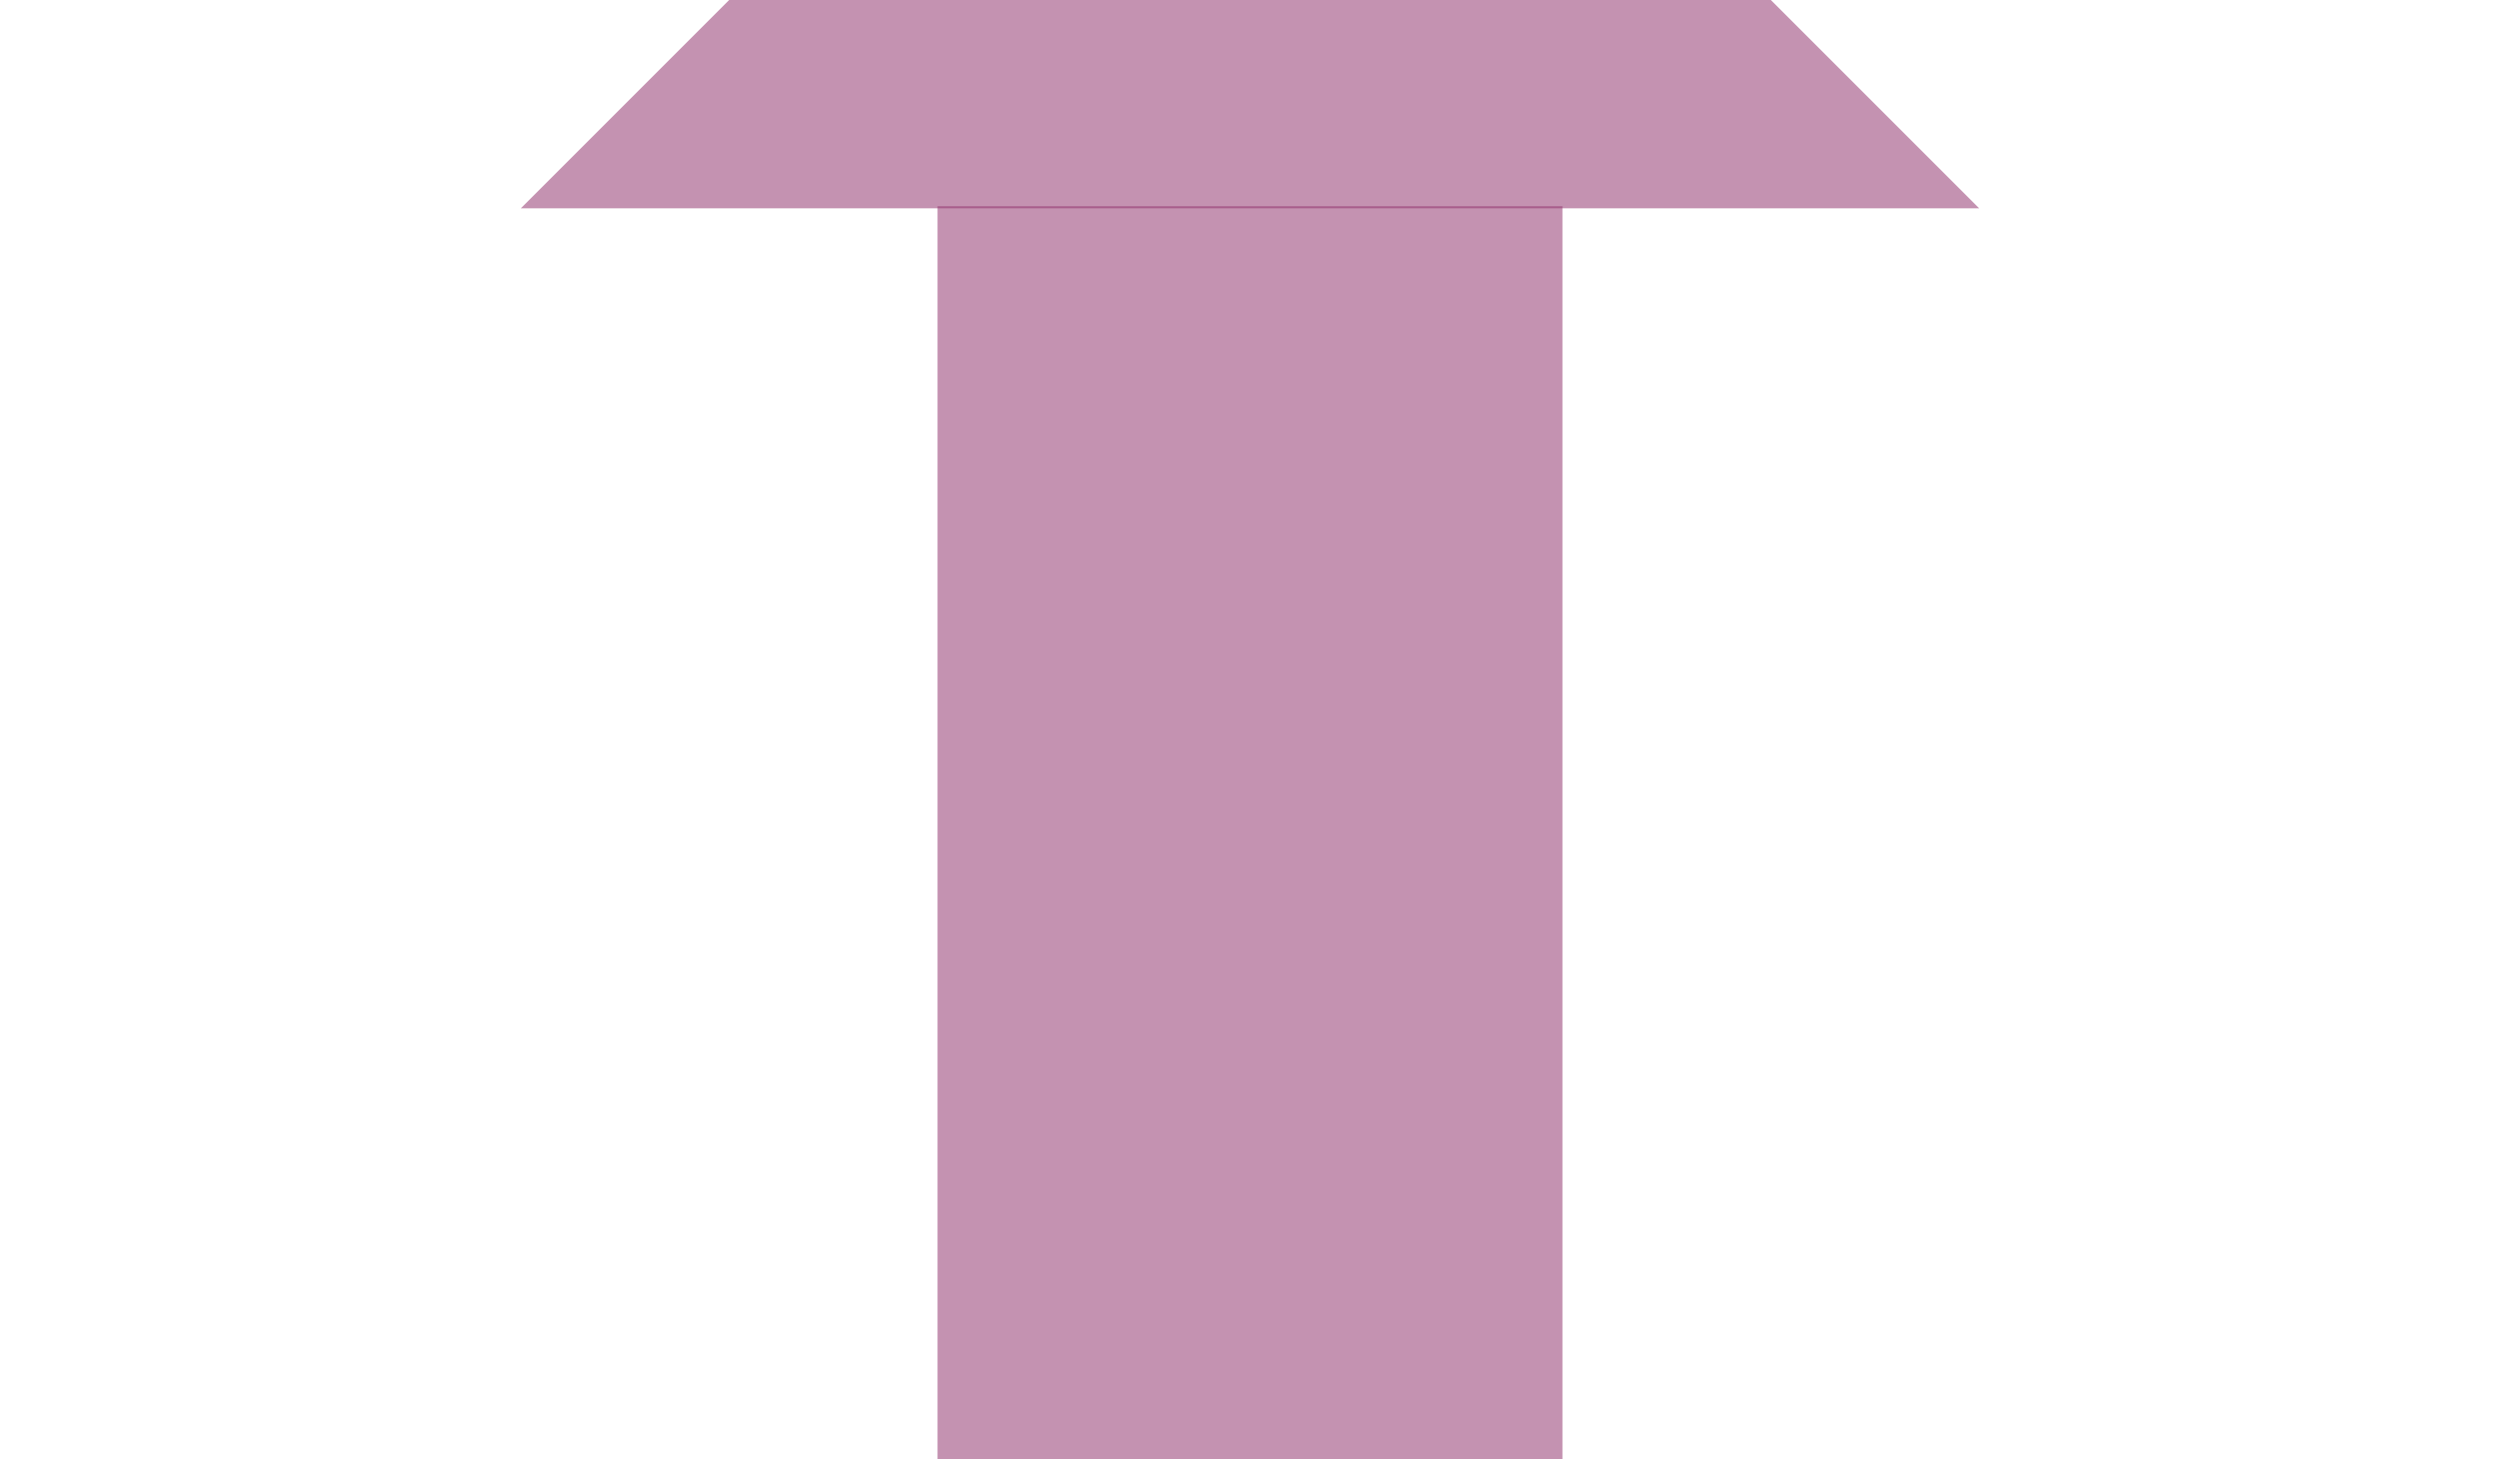
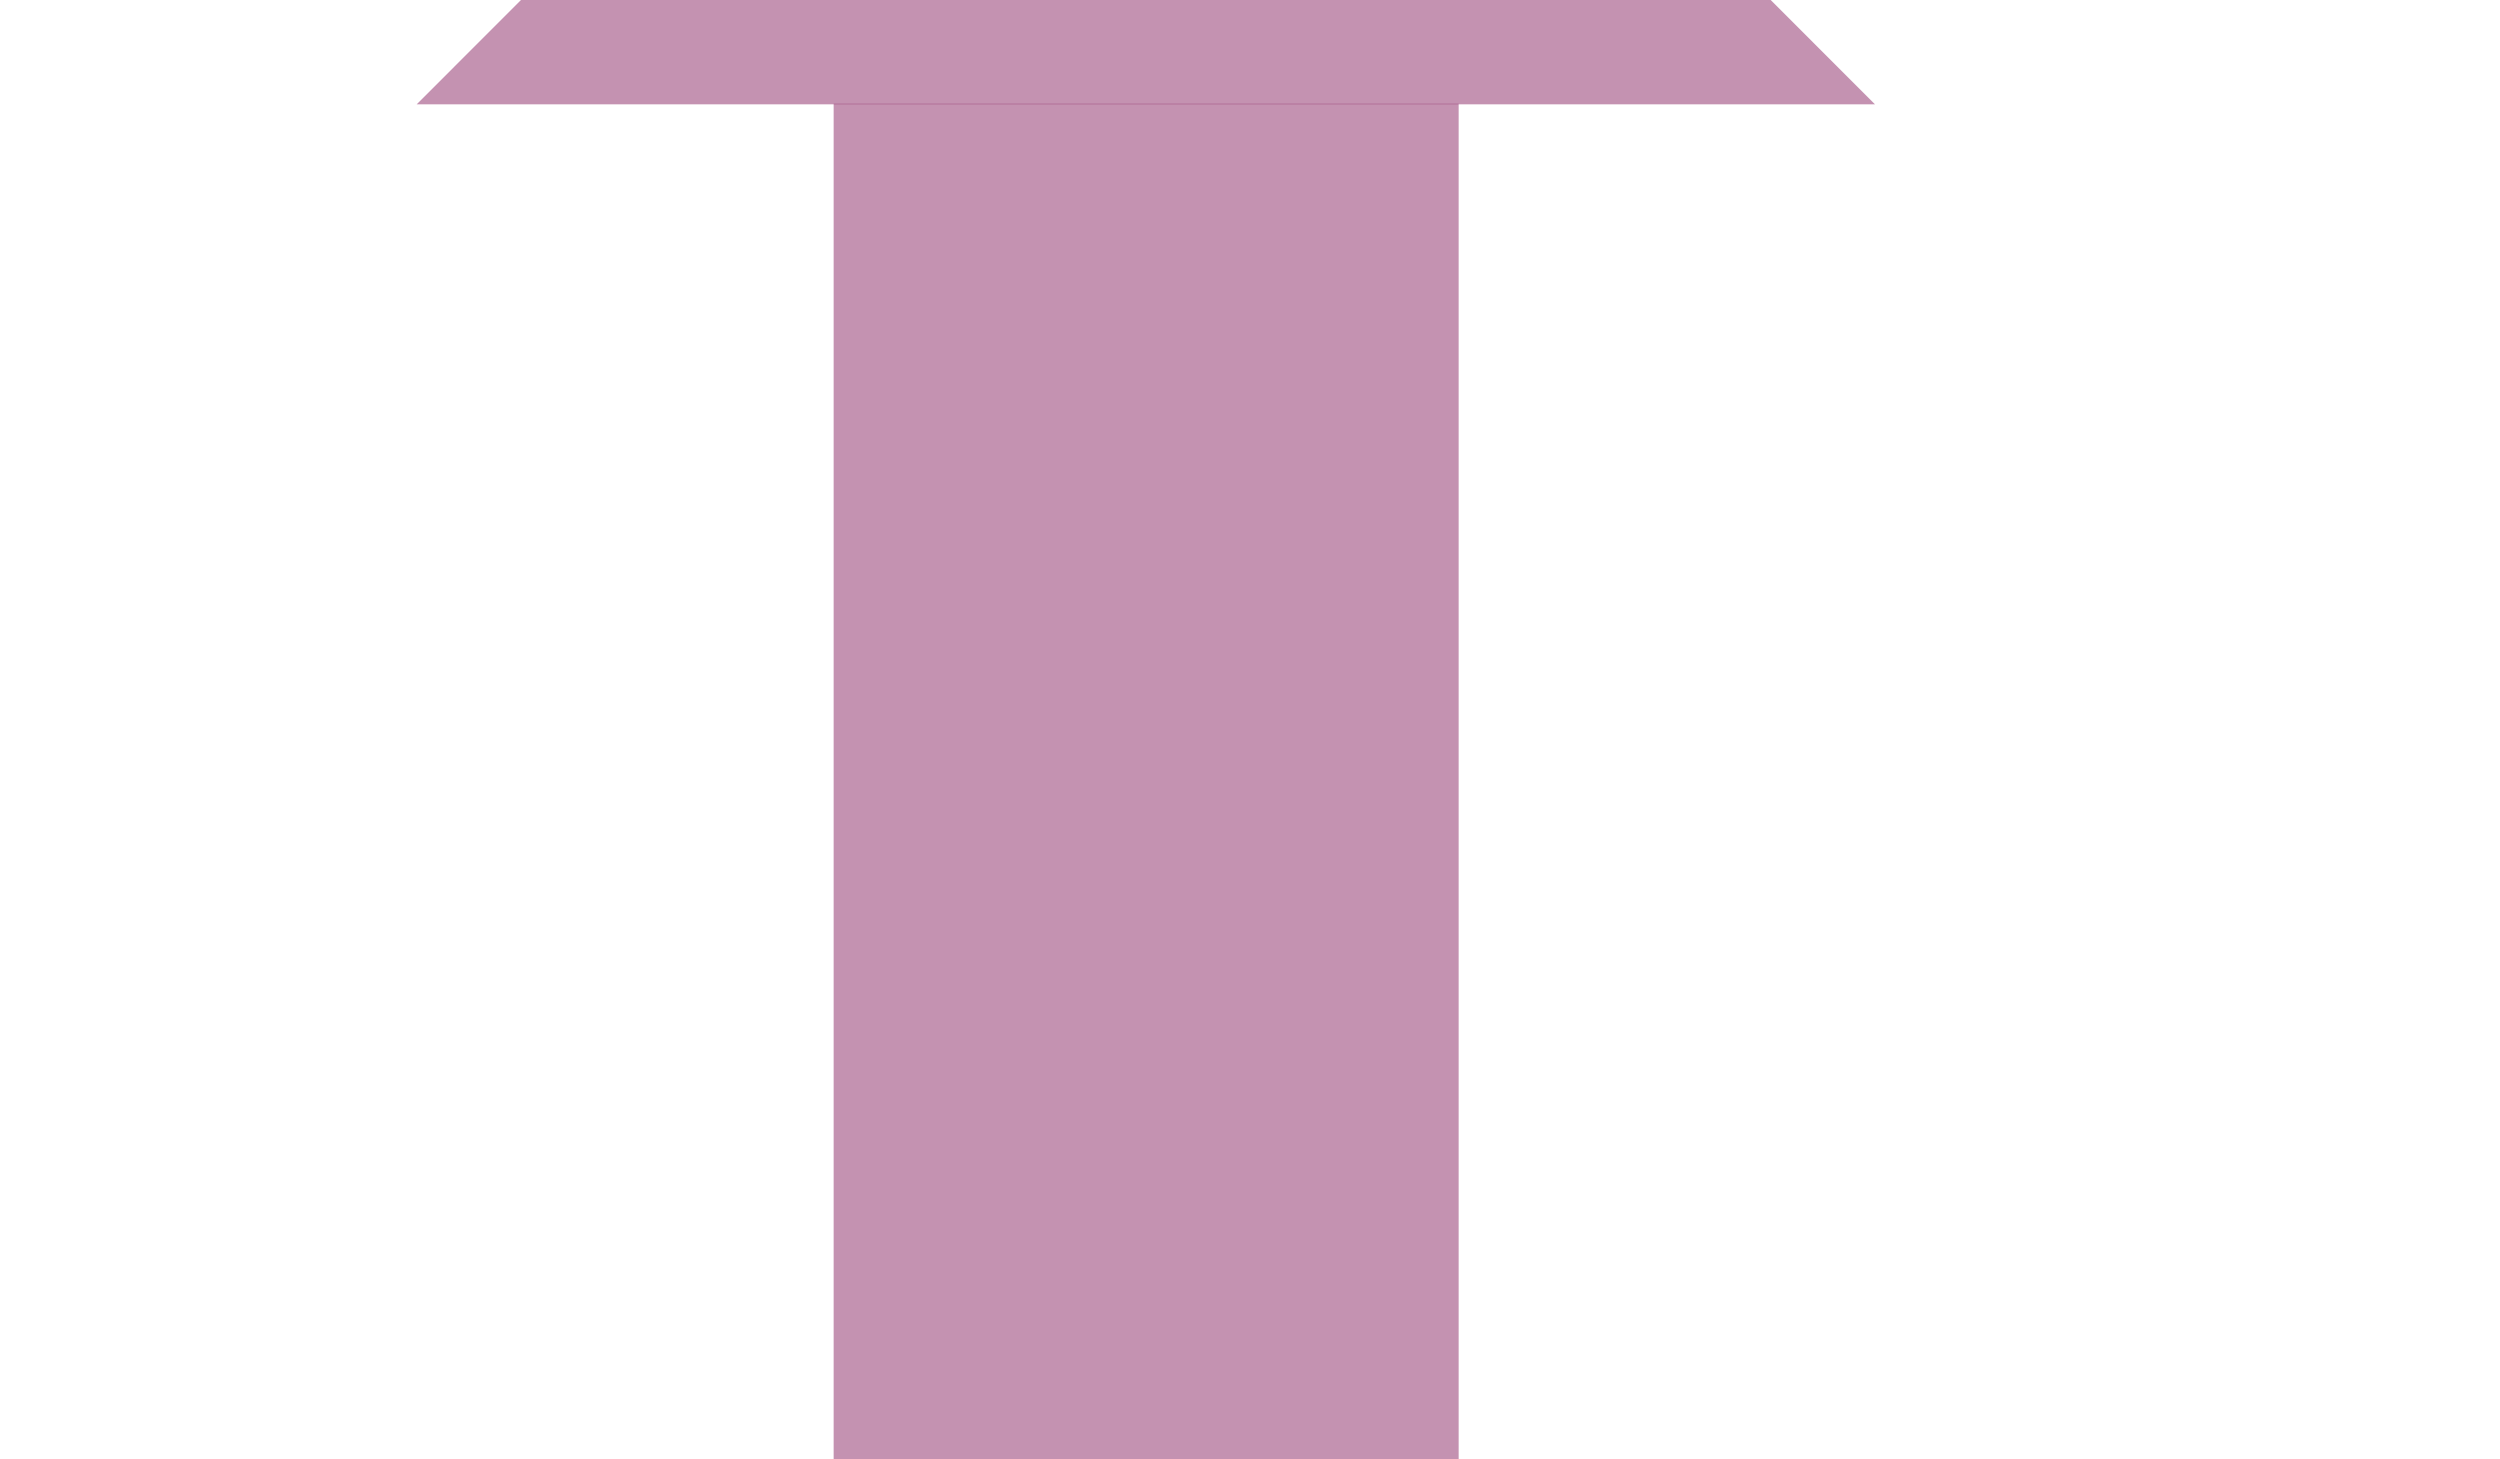
<svg xmlns="http://www.w3.org/2000/svg" width="120" height="70" id="svg2" version="1.1">
  <defs id="defs4" />
  <g id="layer1" transform="translate(0,-982.3622)" style="display:none">
-     <g id="g3766" style="fill:#8e2f6b;fill-opacity:0.521;stroke:none">
-       <rect y="1002.362" x="34.9" height="30" width="85.1" id="rect2991" style="fill:#8e2f6b;fill-opacity:0.521;stroke:none" />
-       <g style="fill:#8e2f6b;fill-opacity:0.521;stroke:none" id="g3763">
-         <path style="fill:#8e2f6b;fill-opacity:0.521;stroke:none" d="M 0,35 35,0 35,70 z" id="path2993" transform="translate(0,982.3622)" />
+     <g transform="matrix(-1.00026,0,0,1,120.0313,0)" style="display:inline" id="g3022-7">
+       <rect transform="scale(-1,1)" style="fill:#8e2f6b;fill-opacity:0.521;stroke:none" id="rect3775-4" width="85.001" height="30" x="-85.032" y="1002.347" />
+       <g transform="matrix(-1,0,0,1,120,0)" id="g3777-0" style="fill:#8e2f6b;fill-opacity:0.521;stroke:none">
+         <path transform="translate(0,982.3622)" id="path3779-9" d="M 0,35 35,0 35,70 z" style="fill:#8e2f6b;fill-opacity:0.521;stroke:none" />
      </g>
    </g>
  </g>
  <g transform="translate(0,-982.3622)" id="g3771" style="display:none">
-     <g style="fill:#8e2f6b;fill-opacity:0.521;stroke:none" id="g3773" transform="matrix(-1,0,0,1,120,0)">
-       <rect style="fill:#8e2f6b;fill-opacity:0.521;stroke:none" id="rect3775" width="85.1" height="30" x="34.9" y="1002.362" />
-       <g id="g3777" style="fill:#8e2f6b;fill-opacity:0.521;stroke:none">
+     <g id="g3022" transform="matrix(1.00026,0,0,1,-0.03125814,0)">
+       <rect transform="scale(-1,1)" style="fill:#8e2f6b;fill-opacity:0.521;stroke:none" id="rect3775" width="85.001" height="30" x="-85.032" y="1002.347" />
+       <g transform="matrix(-1,0,0,1,120,0)" id="g3777" style="fill:#8e2f6b;fill-opacity:0.521;stroke:none">
        <path transform="translate(0,982.3622)" id="path3779" d="M 0,35 35,0 35,70 z" style="fill:#8e2f6b;fill-opacity:0.521;stroke:none" />
      </g>
    </g>
  </g>
-   <g id="g3781" transform="translate(0,-982.3622)">
-     <g transform="matrix(0,1,1,0,-957.3622,957.3622)" id="g3783" style="fill:#8e2f6b;fill-opacity:0.521;stroke:none">
-       <rect y="1002.362" x="34.9" height="30" width="85.1" id="rect3785" style="fill:#8e2f6b;fill-opacity:0.521;stroke:none" />
-       <g style="fill:#8e2f6b;fill-opacity:0.521;stroke:none" id="g3787">
-         <path style="fill:#8e2f6b;fill-opacity:0.521;stroke:none" d="M 0,35 35,0 35,70 z" id="path3789" transform="translate(0,982.3622)" />
+   <g id="g3781" transform="translate(0,-982.3622)" style="display:inline">
+     <g transform="matrix(0,-1.00026,-1,0,1072.362,1072.393)" style="display:inline" id="g3022-7-4">
+       <rect transform="scale(-1,1)" style="fill:#8e2f6b;fill-opacity:0.521;stroke:none" id="rect3775-4-8" width="85.001" height="30" x="-85.032" y="1002.347" />
+       <g transform="matrix(-1,0,0,1,120,0)" id="g3777-0-8" style="fill:#8e2f6b;fill-opacity:0.521;stroke:none">
+         <path transform="translate(0,982.3622)" id="path3779-9-2" d="M 0,35 35,0 35,70 z" style="fill:#8e2f6b;fill-opacity:0.521;stroke:none" />
      </g>
    </g>
  </g>
</svg>
